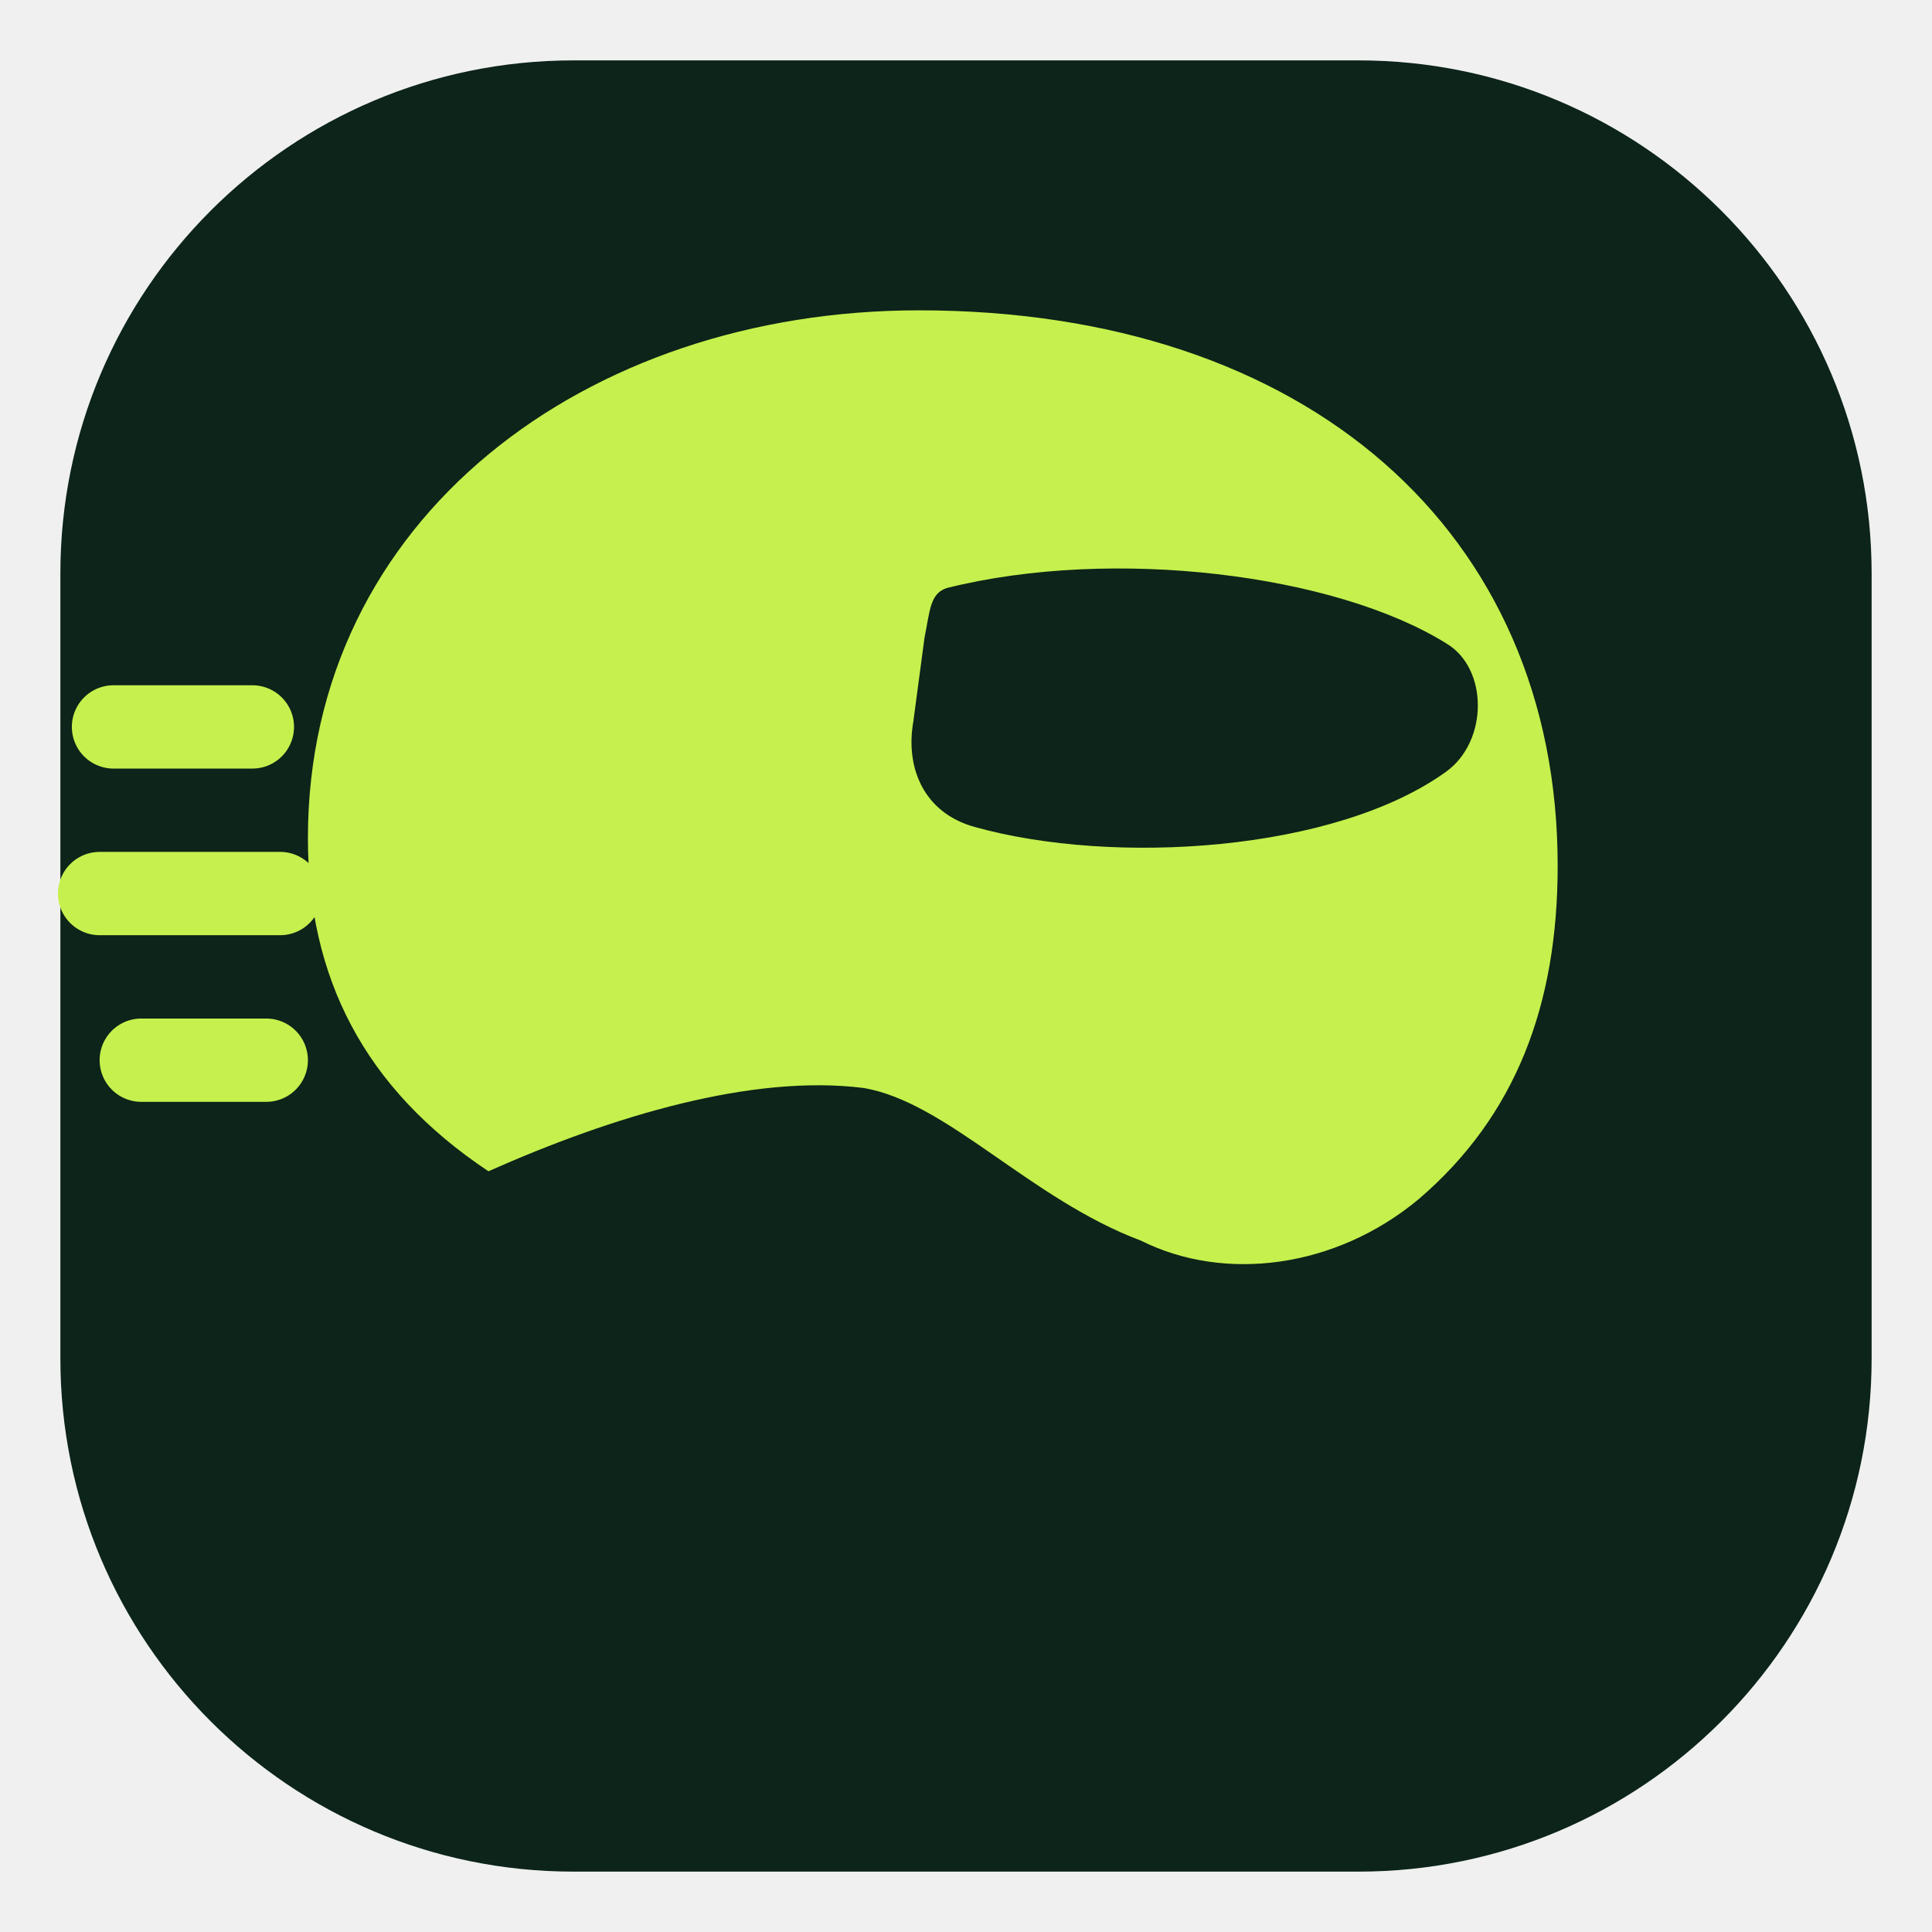
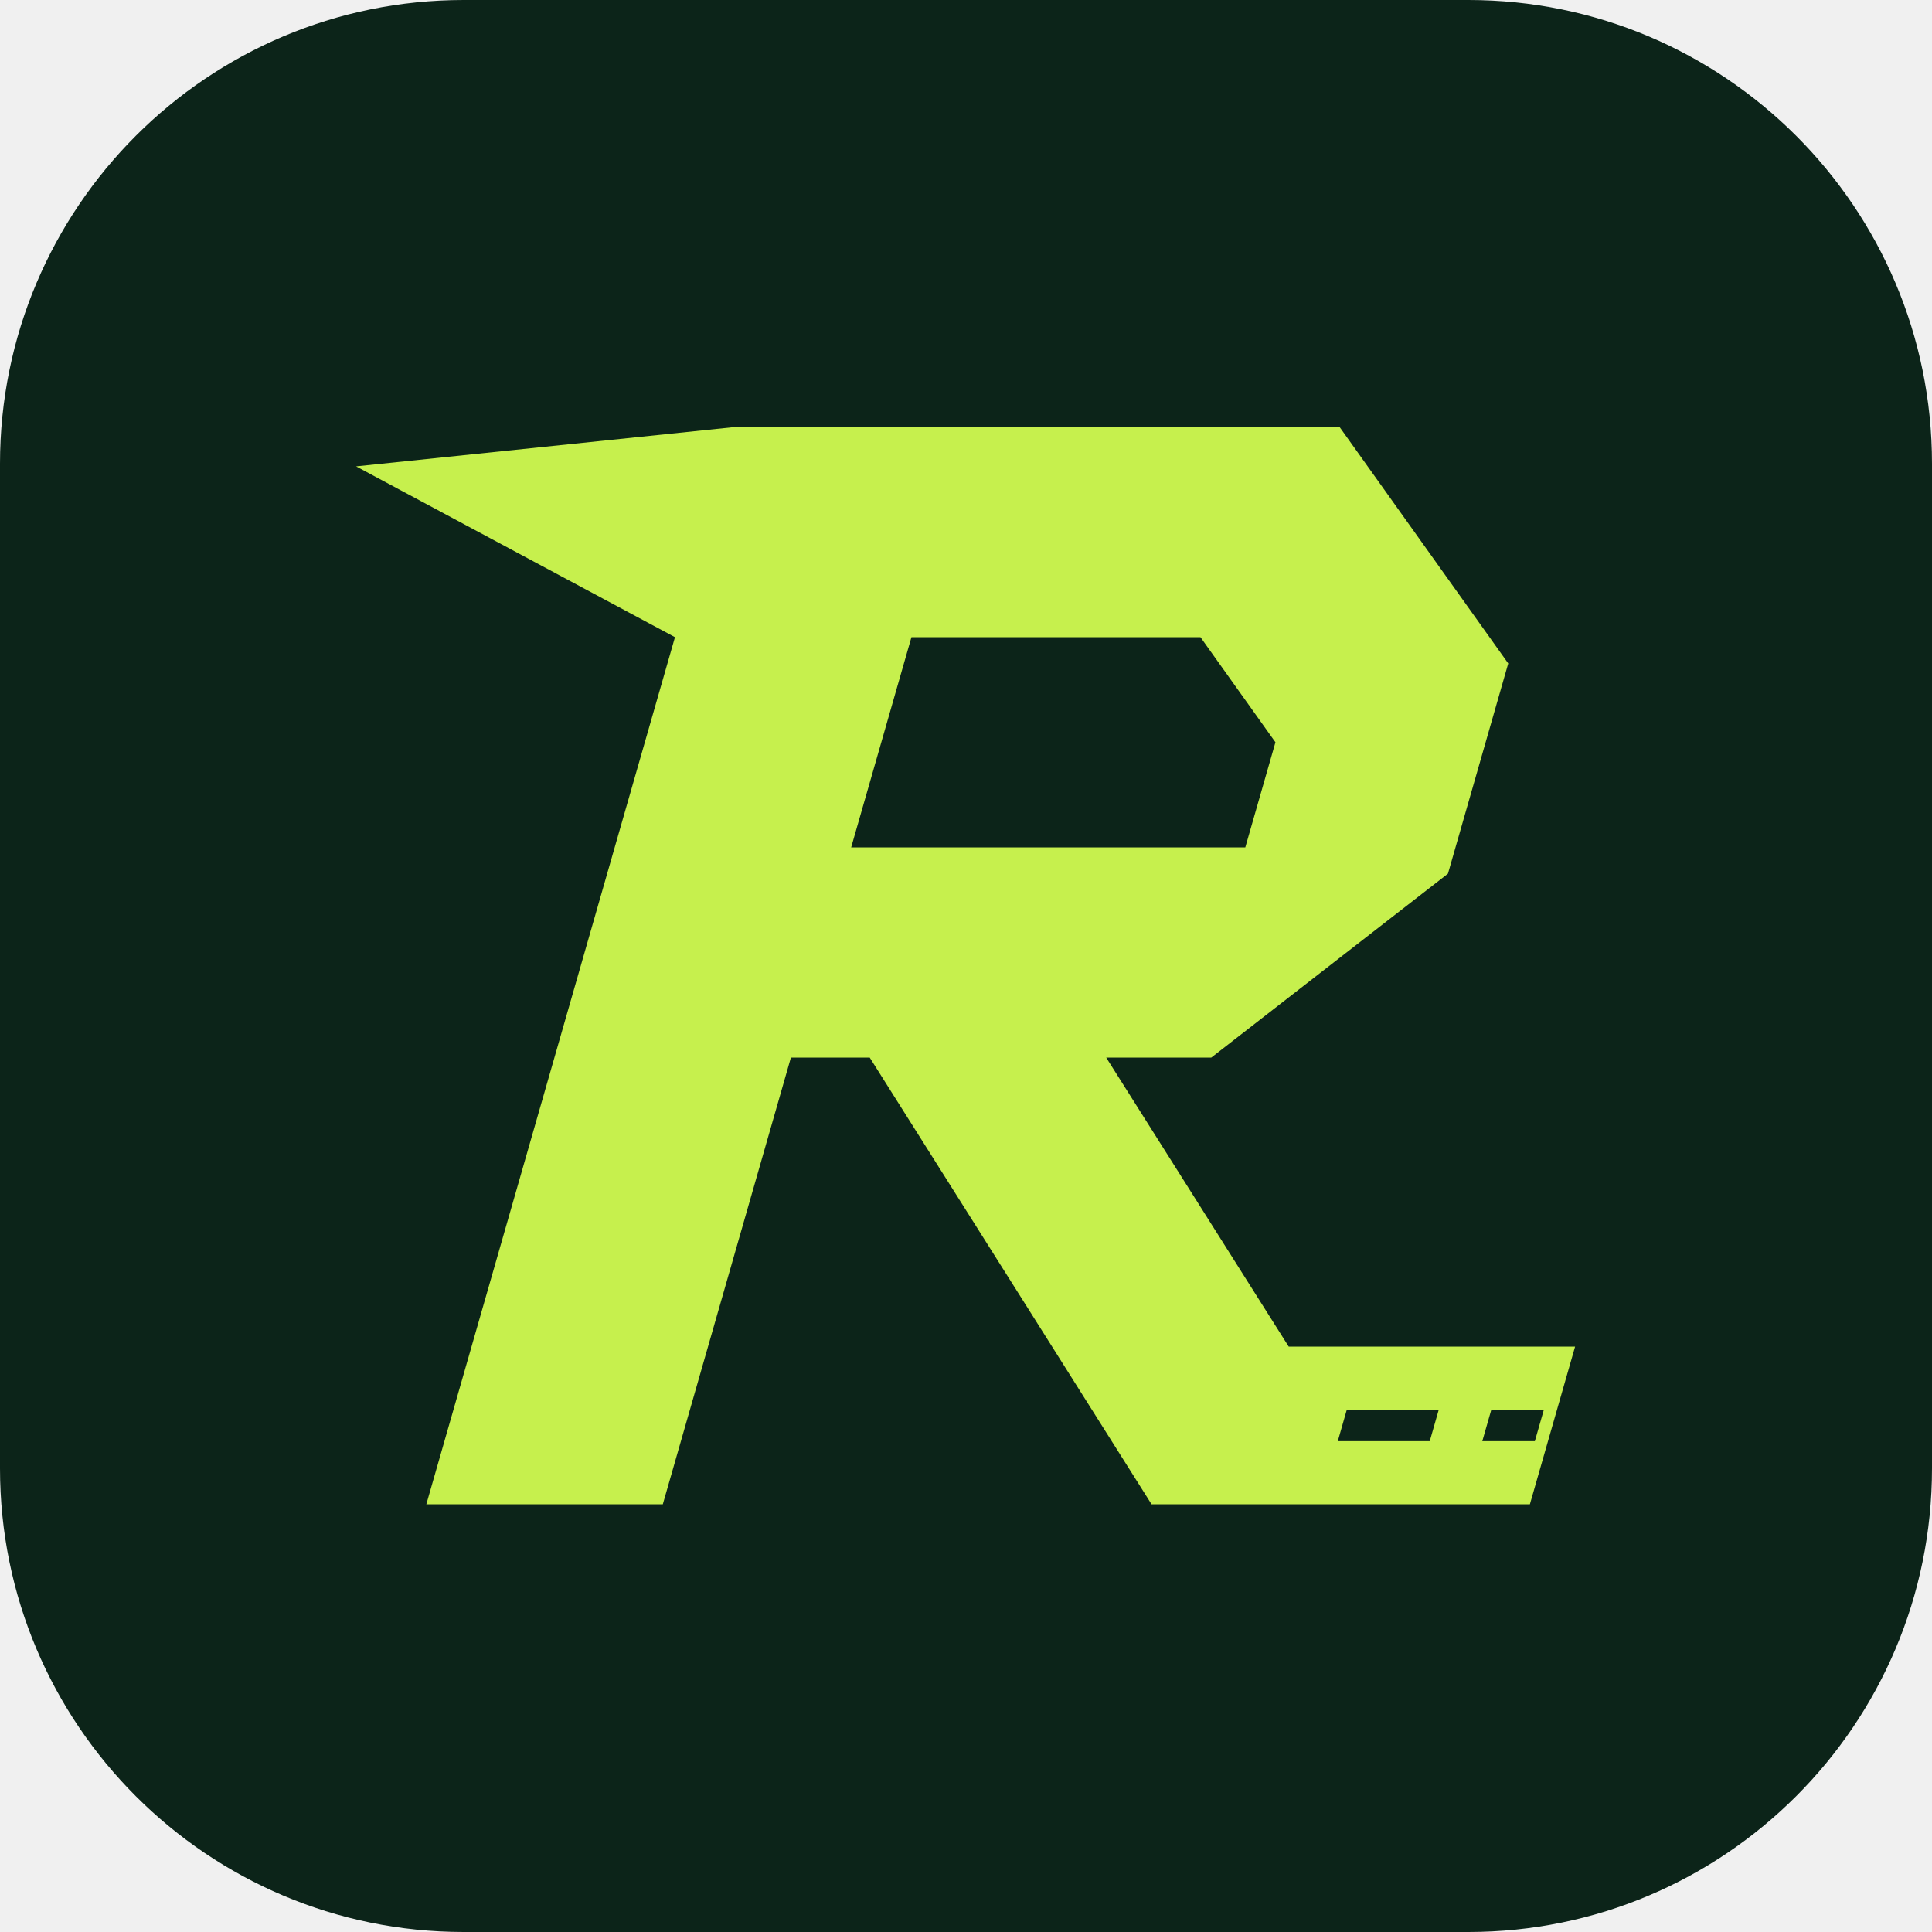
- <svg xmlns="http://www.w3.org/2000/svg" viewBox="0 0 64 64" width="64" height="64" fill="none">
-   <rect x="2" y="2" width="60" height="60" rx="17" fill="#0C2419" />
-   <g transform="translate(1,2) scale(0.92)">
-     <path fill="#C6F04D" fill-rule="evenodd" d="M32 9 C46 9 55 17 55 29 C55 34 53.5 38 50 41 C47 43.5 43 44 40 42.5 C36 41 33 37.5 30 37 C26 36.5 21 38 16.5 40 C12 37 10 33 10 28 C10 16.5 20 9 32 9 Z M33 19 C39 17.5 47 18.5 51 21 C52.5 21.9 52.5 24.5 51 25.6 C47 28.5 39 29 34 27.6 C32.2 27.1 31.5 25.5 31.8 23.8 L32.2 20.8 C32.4 19.8 32.4 19.2 33 19 Z" />
-     <path stroke="#C6F04D" stroke-width="3" stroke-linecap="round" d="M8 24H3M9 30H2.5M8.5 36H4" />
+ <svg xmlns="http://www.w3.org/2000/svg" viewBox="0 0 100 100" role="img" aria-label="Routly">
+   <rect width="100" height="100" rx="24" fill="#0c2419" />
+   <g transform="translate(18.45 15.3) scale(0.68)">
+     <g transform="translate(15.7 0) skewX(-16)">
+       <mask id="routly-icon-road" maskUnits="userSpaceOnUse" x="-30" y="0" width="160" height="110">
+         <rect x="-30" y="0" width="160" height="110" fill="#fff" />
+         <path d="M84 86 H99" fill="none" stroke="#000" stroke-width="2.4" stroke-dasharray="7 4" />
+       </mask>
+       <path mask="url(#routly-icon-road)" fill="#c6f04d" fill-rule="evenodd" d="M-12 13 L16 10 H62 L80 28 V44 L66 58 H58 L78.2 80 H100 V92 L71.2 92 L40 58 H34 V92 H16 V26 Z M34 26 H56 L64 34 V42 H34 Z" />
+     </g>
  </g>
</svg>
